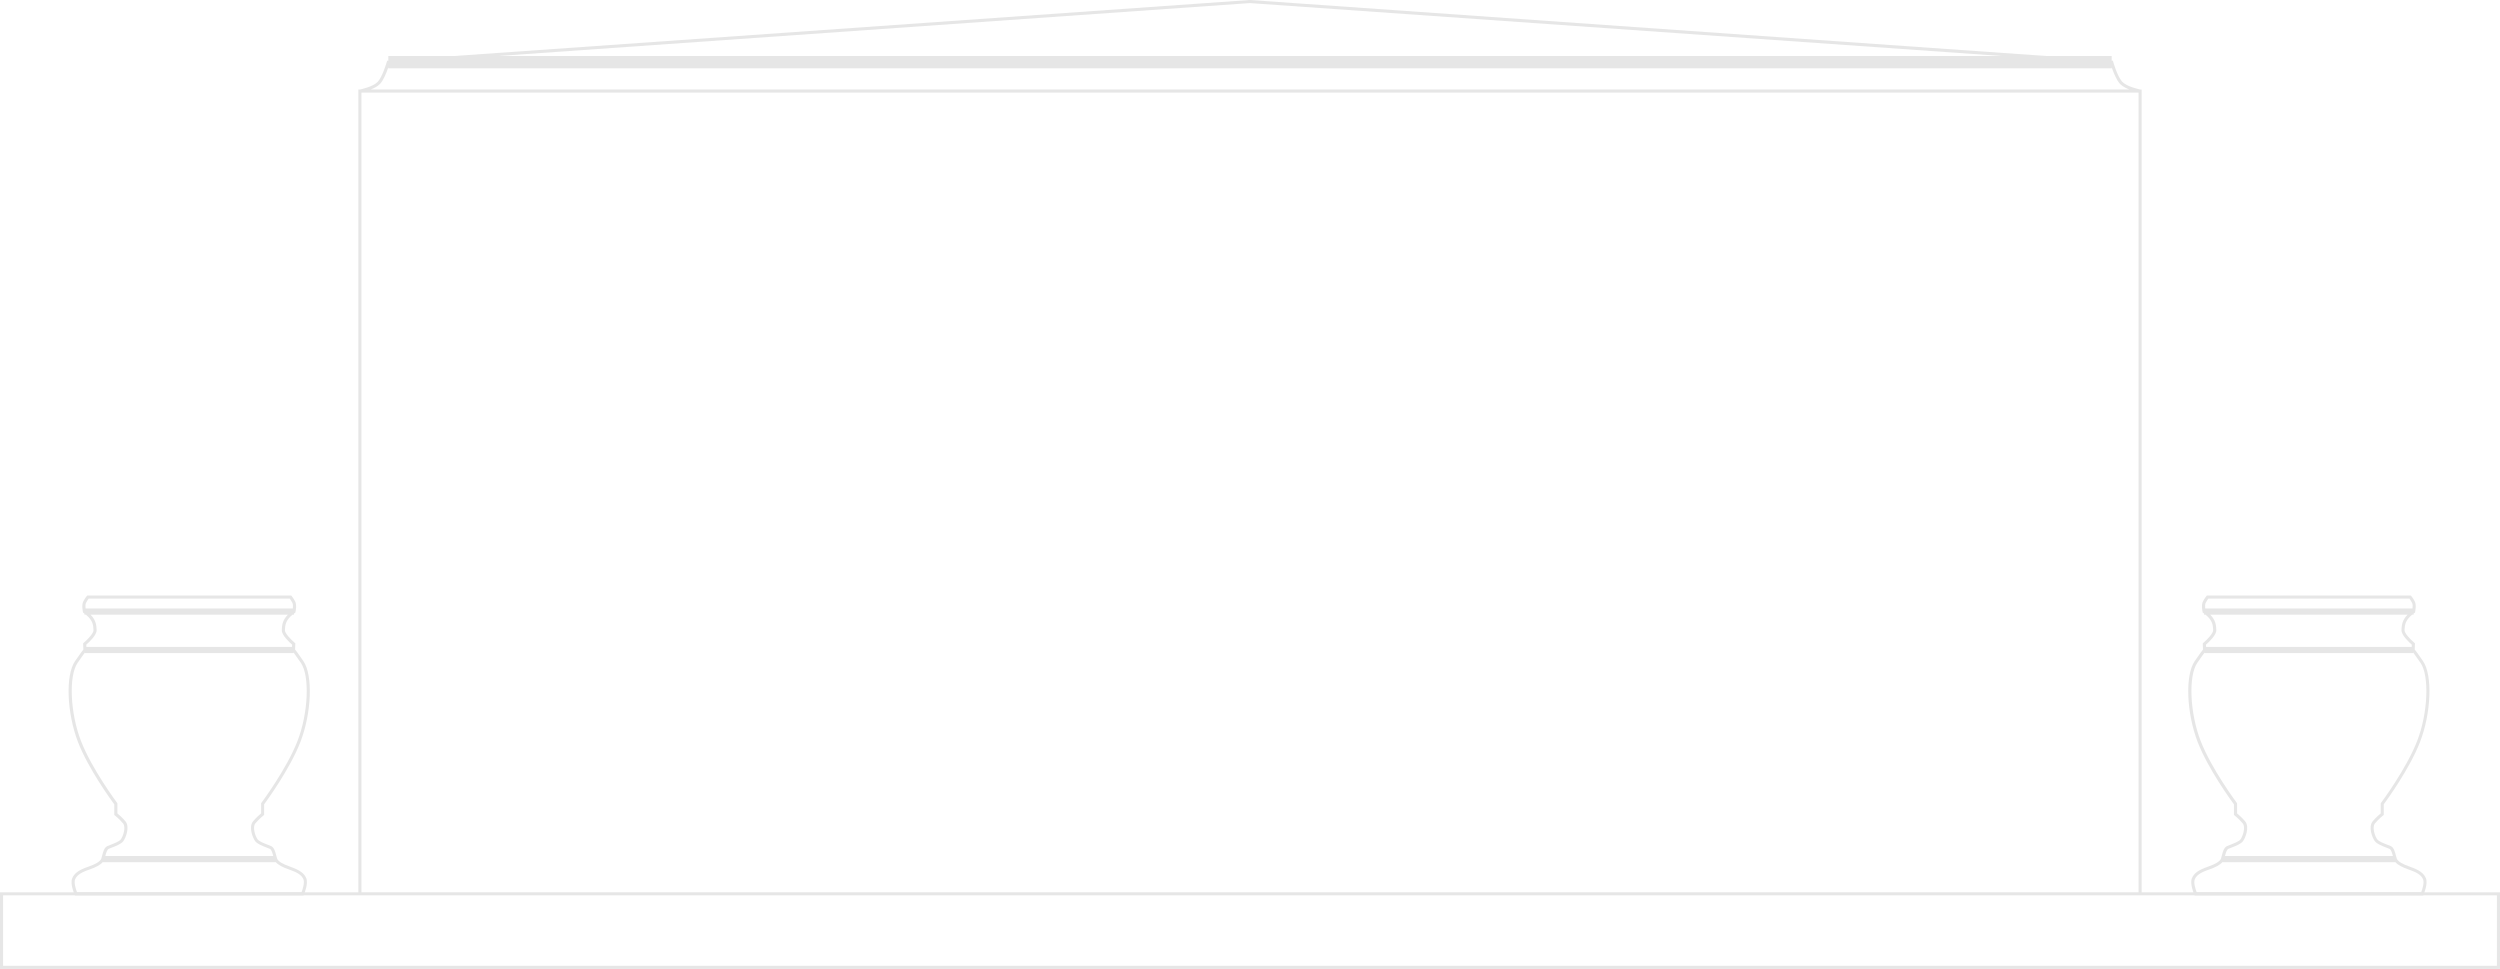
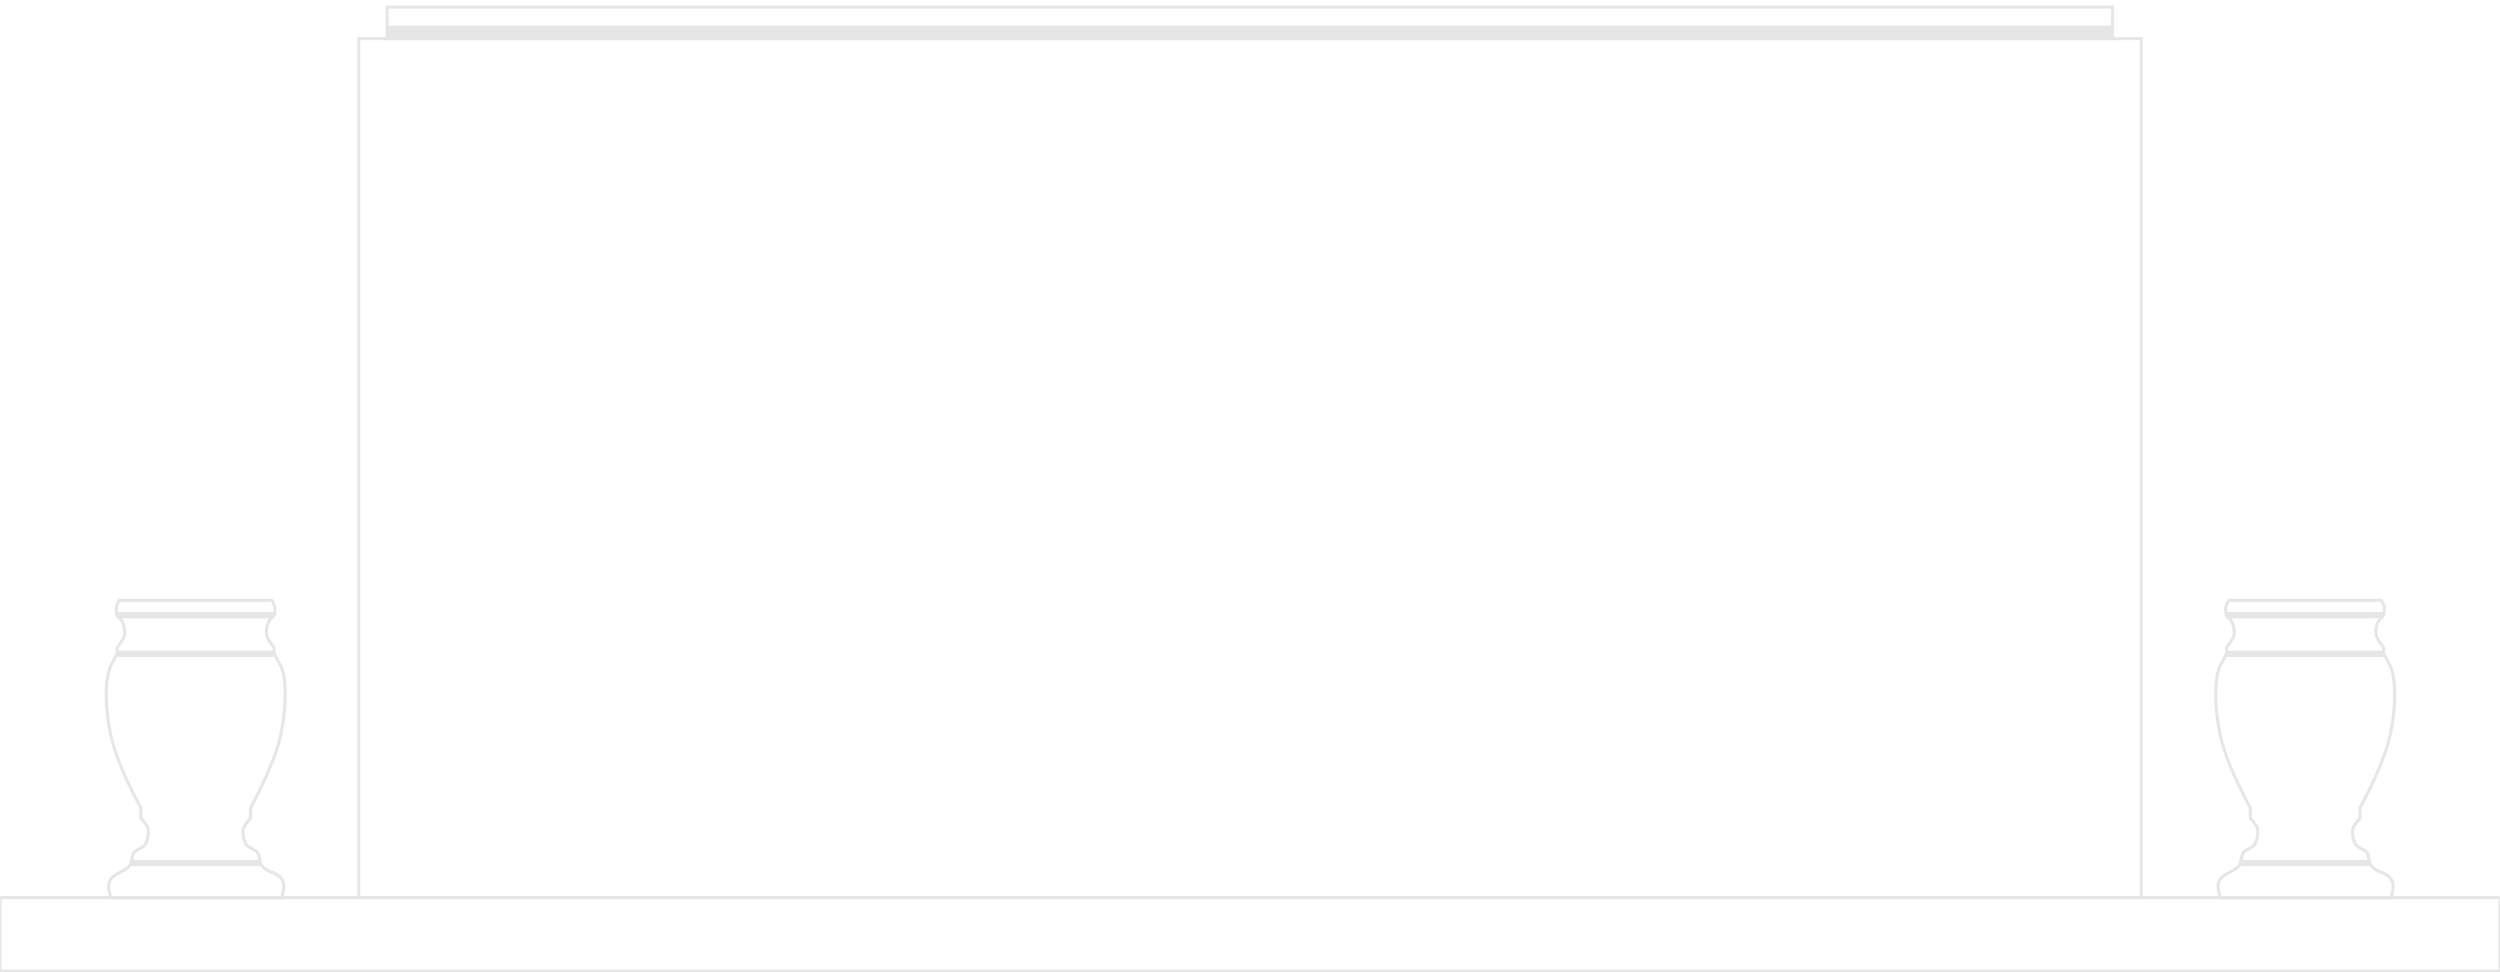
- <svg xmlns="http://www.w3.org/2000/svg" id="Layer_1" version="1.1" viewBox="0 0 810.12 313.97">
+ <svg xmlns="http://www.w3.org/2000/svg" id="Layer_1" version="1.1" viewBox="0 0 809.1 314.4">
  <defs>
    <style>
      .st0 {
-         fill: #e6e6e6;
+         stroke-width: 4px;
      }

-       .st1 {
+       .st0, .st1, .st2 {
+         fill: none;
+         stroke: #e6e6e6;
+         stroke-miterlimit: 10;
+       }
+ 
+       .st3 {
        fill: url(#radial-gradient);
      }

-       .st2 {
+       .st4 {
        fill: url(#radial-gradient1);
      }
+ 
+       .st2 {
+         stroke-width: 2px;
+       }
    </style>
-     <radialGradient id="radial-gradient" cx="683.83" cy="52.34" fx="683.83" fy="52.34" r="24.14" gradientTransform="translate(38.6 106.31) rotate(14.08) scale(1 -1)" gradientUnits="userSpaceOnUse">
-       <stop offset=".02" stop-color="#fff" />
-       <stop offset=".13" stop-color="#fff" stop-opacity=".8" />
-       <stop offset=".25" stop-color="#fff" stop-opacity=".59" />
-       <stop offset=".38" stop-color="#fff" stop-opacity=".41" />
-       <stop offset=".51" stop-color="#fff" stop-opacity=".26" />
-       <stop offset=".63" stop-color="#fff" stop-opacity=".15" />
-       <stop offset=".76" stop-color="#fff" stop-opacity=".07" />
-       <stop offset=".88" stop-color="#fff" stop-opacity=".02" />
+     <radialGradient id="radial-gradient" cx="692.5" cy="50.5" fx="692.5" fy="50.5" r="24.1" gradientTransform="translate(39.4 102.6) rotate(14.1) scale(1 -1)" gradientUnits="userSpaceOnUse">
+       <stop offset="0" stop-color="#fff" />
+       <stop offset="0" stop-color="#fff" stop-opacity=".8" />
+       <stop offset=".3" stop-color="#fff" stop-opacity=".6" />
+       <stop offset=".4" stop-color="#fff" stop-opacity=".4" />
+       <stop offset=".5" stop-color="#fff" stop-opacity=".3" />
+       <stop offset=".6" stop-color="#fff" stop-opacity=".1" />
+       <stop offset=".8" stop-color="#fff" stop-opacity="0" />
+       <stop offset=".9" stop-color="#fff" stop-opacity="0" />
      <stop offset="1" stop-color="#fff" stop-opacity="0" />
    </radialGradient>
-     <radialGradient id="radial-gradient1" cx="-16.99" cy="35.18" fx="-16.99" fy="35.18" r="24.14" gradientTransform="translate(35.65 260.49) rotate(14.08) scale(1 -1)" gradientUnits="userSpaceOnUse">
-       <stop offset=".02" stop-color="#fff" />
-       <stop offset=".13" stop-color="#fff" stop-opacity=".8" />
-       <stop offset=".25" stop-color="#fff" stop-opacity=".59" />
-       <stop offset=".38" stop-color="#fff" stop-opacity=".41" />
-       <stop offset=".51" stop-color="#fff" stop-opacity=".26" />
-       <stop offset=".63" stop-color="#fff" stop-opacity=".15" />
-       <stop offset=".76" stop-color="#fff" stop-opacity=".07" />
-       <stop offset=".88" stop-color="#fff" stop-opacity=".02" />
+     <radialGradient id="radial-gradient1" cx="-3" cy="33.1" fx="-3" fy="33.1" r="24.1" gradientTransform="translate(36.2 255.9) rotate(14.1) scale(1 -1)" gradientUnits="userSpaceOnUse">
+       <stop offset="0" stop-color="#fff" />
+       <stop offset="0" stop-color="#fff" stop-opacity=".8" />
+       <stop offset=".3" stop-color="#fff" stop-opacity=".6" />
+       <stop offset=".4" stop-color="#fff" stop-opacity=".4" />
+       <stop offset=".5" stop-color="#fff" stop-opacity=".3" />
+       <stop offset=".6" stop-color="#fff" stop-opacity=".1" />
+       <stop offset=".8" stop-color="#fff" stop-opacity="0" />
+       <stop offset=".9" stop-color="#fff" stop-opacity="0" />
      <stop offset="1" stop-color="#fff" stop-opacity="0" />
    </radialGradient>
  </defs>
-   <ellipse class="st1" cx="723.93" cy="229.29" rx="13.86" ry="20.46" transform="translate(-35.39 238.24) rotate(-18.25)" />
-   <ellipse class="st2" cx="37.07" cy="229.57" rx="13.86" ry="20.46" transform="translate(-76.67 26.74) rotate(-20.11)" />
-   <path class="st0" d="M693.99,289.14V29.01h-.44c-.43-.09-4.31-.92-5.8-2.48l-.15-.15h0c-1.53-1.79-2.82-6.32-2.83-6.37l-.1-.34-.39-.03v-1.5h-21.3L405.02,0,147.14,18.15h-21.3v1.5h-.04s-.35.03-.35.03l-.1.34s-1.38,4.85-2.97,6.52c-1.49,1.56-5.36,2.39-5.8,2.48h-.46v260.13H0v24.83h810.12v-24.83h-116.13ZM405.02,1l243.73,17.15H161.37L405.02,1ZM123.11,27.23c1.17-1.22,2.17-3.77,2.73-5.42v.34h558.45v-.34c.56,1.65,1.56,4.19,2.73,5.41l.16.15h0c.72.68,1.79,1.22,2.83,1.63H120.13c1.12-.44,2.26-1.03,2.98-1.78ZM117.13,30.01h575.86v259.13H117.13V30.01ZM809.12,312.97H1v-22.83h808.12v22.83Z" />
-   <path class="st0" d="M94.15,280.88l-.1-.03c-2.51-.87-3.94-1.75-4.25-2.63-.1-.28-.19-.62-.28-.98-.32-1.22-.67-2.61-1.66-3.06-.27-.12-.64-.27-1.06-.43-1.11-.43-2.79-1.07-3.31-1.74-.73-.94-1.78-3.97-.73-5.21,1.23-1.46,2.63-2.56,2.64-2.57l.19-.15v-3.44c.95-1.29,8.36-11.47,11.74-20.15,3.66-9.44,4.12-21.7.99-26.25-1.62-2.35-2.33-3.35-2.7-3.77l.08-2.01-.19-.16c-1.35-1.13-3.23-3.14-3.18-4.07v-.15c.08-1.43.16-3.03,2.47-4.9h.46v-.35c.1-.07.19-.14.29-.21l.16-.11.04-.19c.05-.23.5-2.3-.13-3.47-.58-1.08-1.08-1.66-1.1-1.69l-.15-.17H28.26l-.15.17s-.52.61-1.1,1.69c-.63,1.17-.18,3.24-.13,3.47l.04.19.16.11c.1.07.19.14.28.21v.36h.47c2.31,1.86,2.39,3.47,2.46,4.9v.15c.05.93-1.83,2.94-3.17,4.07l-.19.16.08,2.03c-.28.34-.99,1.27-2.7,3.75-3.14,4.54-2.67,16.8.98,26.25,3.37,8.69,10.79,18.87,11.74,20.15v3.44l.19.15s1.42,1.11,2.64,2.57c1.05,1.24,0,4.27-.73,5.21-.51.67-2.2,1.31-3.31,1.74-.42.16-.8.31-1.06.43-.99.46-1.34,1.84-1.66,3.06-.09.37-.18.71-.28.99-.32.88-1.77,1.78-4.33,2.66-2.97,1.02-4.45,2.1-5.1,3.73-.7,1.74.61,4.88.77,5.23l.13.3h74.07l.13-.3c.15-.35,1.46-3.49.77-5.23-.65-1.62-2.13-2.7-5.1-3.73ZM27.89,195.32c.35-.65.67-1.11.84-1.34h65.16c.17.23.49.69.84,1.34.24.45.24,1.22.17,1.86H27.72c-.06-.64-.07-1.41.17-1.86ZM31.31,204.17v-.14c-.07-1.31-.15-3-1.98-4.85h63.96c-1.82,1.85-1.91,3.55-1.97,4.85v.14c-.09,1.62,2.46,3.97,3.34,4.73l-.03.74H27.99l-.03-.74c.88-.76,3.43-3.11,3.35-4.73ZM35.19,275.08c.25-.12.6-.25,1-.4,1.36-.52,3.06-1.17,3.74-2.07.81-1.05,2.25-4.63.71-6.47-1.04-1.23-2.16-2.19-2.6-2.56v-3.29l-.1-.13c-.08-.11-8.17-10.93-11.7-20.05-3.5-9.02-4.02-21.09-1.09-25.32,1.31-1.91,2.02-2.87,2.38-3.34v.18h67.57v-.22c.33.43,1,1.36,2.4,3.39,2.92,4.24,2.4,16.3-1.09,25.31-3.54,9.11-11.62,19.94-11.7,20.05l-.1.13v3.29c-.44.36-1.57,1.33-2.6,2.56-1.54,1.83-.1,5.42.71,6.47.69.89,2.38,1.54,3.74,2.07.4.15.75.29,1,.4.54.25.85,1.41,1.09,2.31h-54.42c.23-.89.55-2.06,1.09-2.31ZM97.69,289.14H24.96c-.4-1.03-1.05-3.13-.63-4.16.53-1.32,1.83-2.24,4.5-3.15,2.28-.78,3.72-1.58,4.47-2.47v.03h56.04v-.05c.74.89,2.19,1.69,4.48,2.48l.1.03c2.61.91,3.9,1.82,4.42,3.13.41,1.04-.23,3.13-.63,4.16Z" />
-   <path class="st0" d="M781.03,280.88l-.11-.03c-2.51-.87-3.94-1.75-4.25-2.63-.1-.28-.19-.62-.28-.98-.32-1.22-.67-2.61-1.66-3.06-.27-.12-.64-.27-1.07-.43-1.11-.43-2.79-1.07-3.31-1.74-.73-.94-1.78-3.97-.73-5.21,1.23-1.46,2.63-2.56,2.64-2.57l.19-.15v-3.44c.95-1.29,8.36-11.47,11.74-20.15,3.66-9.44,4.12-21.7.99-26.25-1.62-2.35-2.33-3.35-2.7-3.77l.08-2.01-.19-.16c-1.35-1.13-3.23-3.14-3.18-4.07v-.15c.08-1.43.16-3.03,2.47-4.9h.46v-.35c.1-.07.19-.14.29-.21l.16-.11.04-.19c.05-.23.5-2.3-.13-3.47-.58-1.08-1.08-1.66-1.1-1.69l-.15-.17h-66.1l-.15.17s-.52.61-1.1,1.69c-.63,1.17-.18,3.24-.13,3.47l.04.19.16.11c.1.07.18.13.27.2v.37h.48c2.31,1.86,2.39,3.47,2.46,4.9v.15c.05.93-1.83,2.94-3.17,4.07l-.19.16.08,2.03c-.28.34-.99,1.27-2.7,3.75-3.14,4.54-2.67,16.8.99,26.25,3.37,8.69,10.79,18.87,11.74,20.15v3.44l.19.15s1.42,1.11,2.64,2.57c1.05,1.24,0,4.27-.73,5.21-.51.67-2.2,1.31-3.31,1.74-.42.16-.8.31-1.06.43-.99.46-1.34,1.84-1.66,3.06-.09.36-.18.71-.28.98-.31.88-1.77,1.78-4.33,2.66-2.97,1.02-4.45,2.1-5.1,3.73-.7,1.74.61,4.88.76,5.23l.13.3h74.07l.13-.3c.15-.35,1.46-3.49.76-5.23-.65-1.62-2.13-2.7-5.1-3.73ZM714.77,195.32c.35-.65.67-1.11.84-1.34h65.16c.17.23.49.69.84,1.34.24.45.24,1.22.17,1.86h-67.19c-.06-.64-.07-1.41.17-1.86ZM718.19,204.17v-.14c-.07-1.31-.15-3-1.97-4.85h63.95c-1.82,1.85-1.9,3.55-1.97,4.85v.14c-.09,1.62,2.46,3.97,3.34,4.73l-.03.74h-66.64l-.03-.74c.88-.76,3.43-3.11,3.35-4.73ZM722.07,275.08c.25-.12.6-.25,1-.4,1.36-.52,3.06-1.17,3.74-2.07.81-1.05,2.25-4.63.71-6.47-1.04-1.23-2.16-2.19-2.6-2.56v-3.29l-.1-.13c-.08-.11-8.17-10.93-11.7-20.05-3.5-9.02-4.02-21.08-1.09-25.32,1.31-1.91,2.02-2.87,2.38-3.34v.18h67.56v-.22c.33.43,1,1.36,2.4,3.39,2.92,4.23,2.4,16.3-1.09,25.31-3.54,9.11-11.62,19.94-11.71,20.05l-.1.13v3.29c-.44.36-1.57,1.33-2.6,2.56-1.54,1.83-.1,5.42.71,6.47.69.89,2.38,1.54,3.74,2.07.4.15.75.29,1,.4.54.25.85,1.41,1.09,2.31h-54.41c.23-.89.55-2.06,1.09-2.31ZM784.57,289.14h-72.74c-.4-1.03-1.05-3.13-.63-4.16.53-1.32,1.83-2.24,4.5-3.15,2.27-.78,3.71-1.57,4.46-2.45v.02h56.04v-.05c.74.89,2.19,1.69,4.48,2.48l.11.03c2.61.91,3.9,1.82,4.42,3.13.41,1.04-.23,3.13-.63,4.16Z" />
+   <rect class="st1" x="116.1" y="12.5" width="576.9" height="278" />
+   <rect class="st1" y="290.5" width="809.1" height="23.8" />
+   <line class="st0" x1="125.3" y1="10.3" x2="683.8" y2="10.3" />
+   <rect class="st1" x="125.3" y="2.3" width="558.4" height="10.2" />
+   <ellipse class="st3" cx="732.8" cy="229.5" rx="13.9" ry="20.5" transform="translate(-35 241.7) rotate(-18.3)" />
+   <ellipse class="st4" cx="50.9" cy="230.5" rx="13.9" ry="20.5" transform="translate(-76.1 31.5) rotate(-20.1)" />
+   <path class="st1" d="M87.8,282.3c-1.9-.9-3.2-1.8-3.5-3-.3-1.1-.5-3.3-1.3-3.8s-2.8-1.3-3.4-2.3-1.5-4.3-.5-5.8,2-2.6,2-2.6v-3.4s6.1-10.9,8.9-20.2c2.7-9.3,3.1-21.4.8-25.8-1.8-3.5-2.1-3.9-2.1-3.9v-2s-2.5-2.9-2.5-4.5,0-3.7,2.6-6c0,0,.4-2.1,0-3.1s-.8-1.6-.8-1.6h-49.4s-.4.6-.8,1.6c-.4,1,0,3.1,0,3.1,2.5,2.3,2.5,4.4,2.6,6,0,1.6-2.5,4.5-2.5,4.5v2s-.2.4-2,3.9c-2.3,4.4-1.9,16.5.8,25.8s8.9,20.2,8.9,20.2v3.4s1.1,1.1,2,2.6c1,1.5,0,4.8-.5,5.8-.6,1-2.7,1.8-3.4,2.3-.8.5-1,2.6-1.3,3.8-.3,1.1-1.6,2.1-3.5,3s-3.1,1.8-3.6,3.4.6,4.9.6,4.9h55.2s1.1-3.3.6-4.9-1.7-2.6-3.6-3.4h-.3Z" />
+   <line class="st2" x1="37.7" y1="199.1" x2="88.7" y2="199.1" />
+   <path class="st2" d="M37.4,264.7" />
+   <line class="st2" x1="37.8" y1="211.6" x2="88.6" y2="211.6" />
+   <line class="st2" x1="42.1" y1="279.3" x2="84.3" y2="279.3" />
+   <path class="st1" d="M770.5,282.3c-1.9-.9-3.2-1.8-3.5-3-.3-1.1-.5-3.3-1.3-3.8s-2.8-1.3-3.4-2.3c-.6-1-1.5-4.3-.5-5.8s2-2.6,2-2.6v-3.4s6.1-10.9,8.9-20.2c2.7-9.3,3.1-21.4.8-25.8-1.8-3.5-2.1-3.9-2.1-3.9v-2s-2.5-2.9-2.5-4.5,0-3.7,2.6-6c0,0,.4-2.1,0-3.1s-.8-1.6-.8-1.6h-49.4s-.4.6-.8,1.6c-.4,1,0,3.1,0,3.1,2.5,2.3,2.5,4.4,2.6,6,0,1.6-2.5,4.5-2.5,4.5v2s-.2.4-2,3.9c-2.3,4.4-1.9,16.5.8,25.8s8.9,20.2,8.9,20.2v3.4s1.1,1.1,2,2.6c1,1.5,0,4.8-.5,5.8-.6,1-2.7,1.8-3.4,2.3-.8.5-1,2.6-1.3,3.8-.3,1.1-1.6,2.1-3.5,3s-3.1,1.8-3.6,3.4.6,4.9.6,4.9h55.2s1.1-3.3.6-4.9-1.7-2.6-3.6-3.4h-.3Z" />
+   <line class="st2" x1="720.4" y1="199.1" x2="771.5" y2="199.1" />
+   <line class="st2" x1="720.5" y1="211.6" x2="771.3" y2="211.6" />
+   <line class="st2" x1="724.8" y1="279.3" x2="767" y2="279.3" />
</svg>
